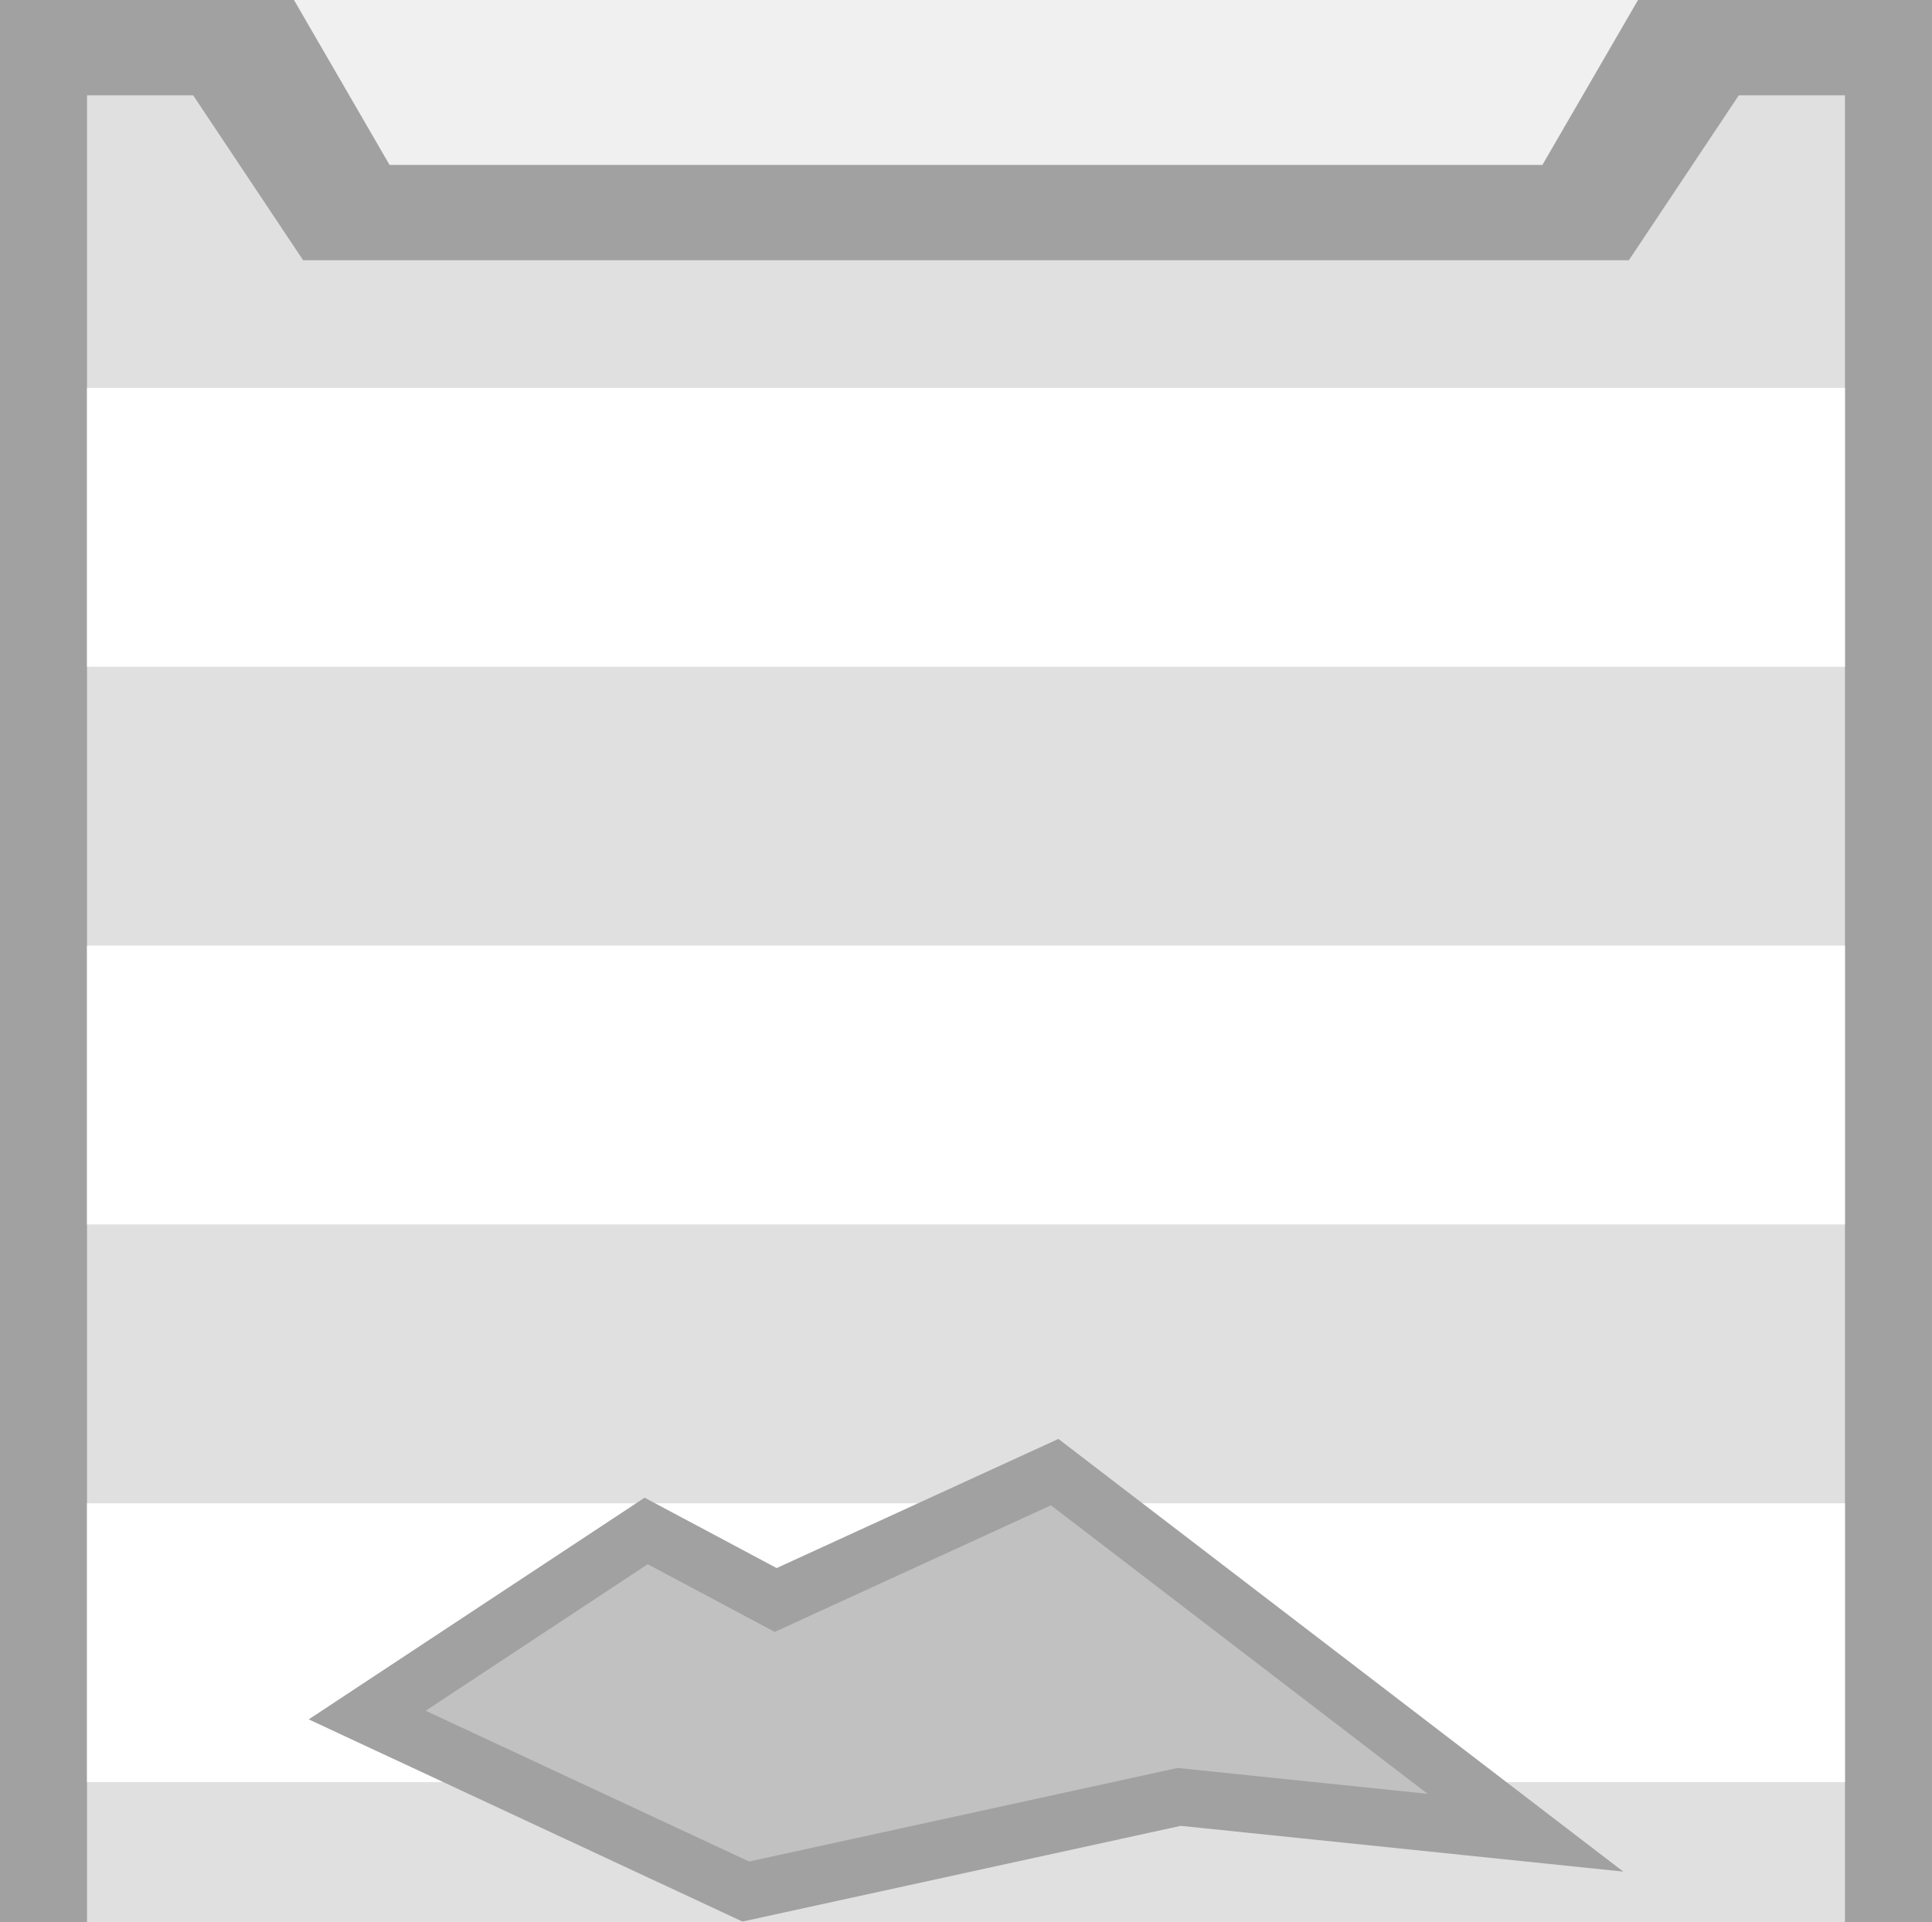
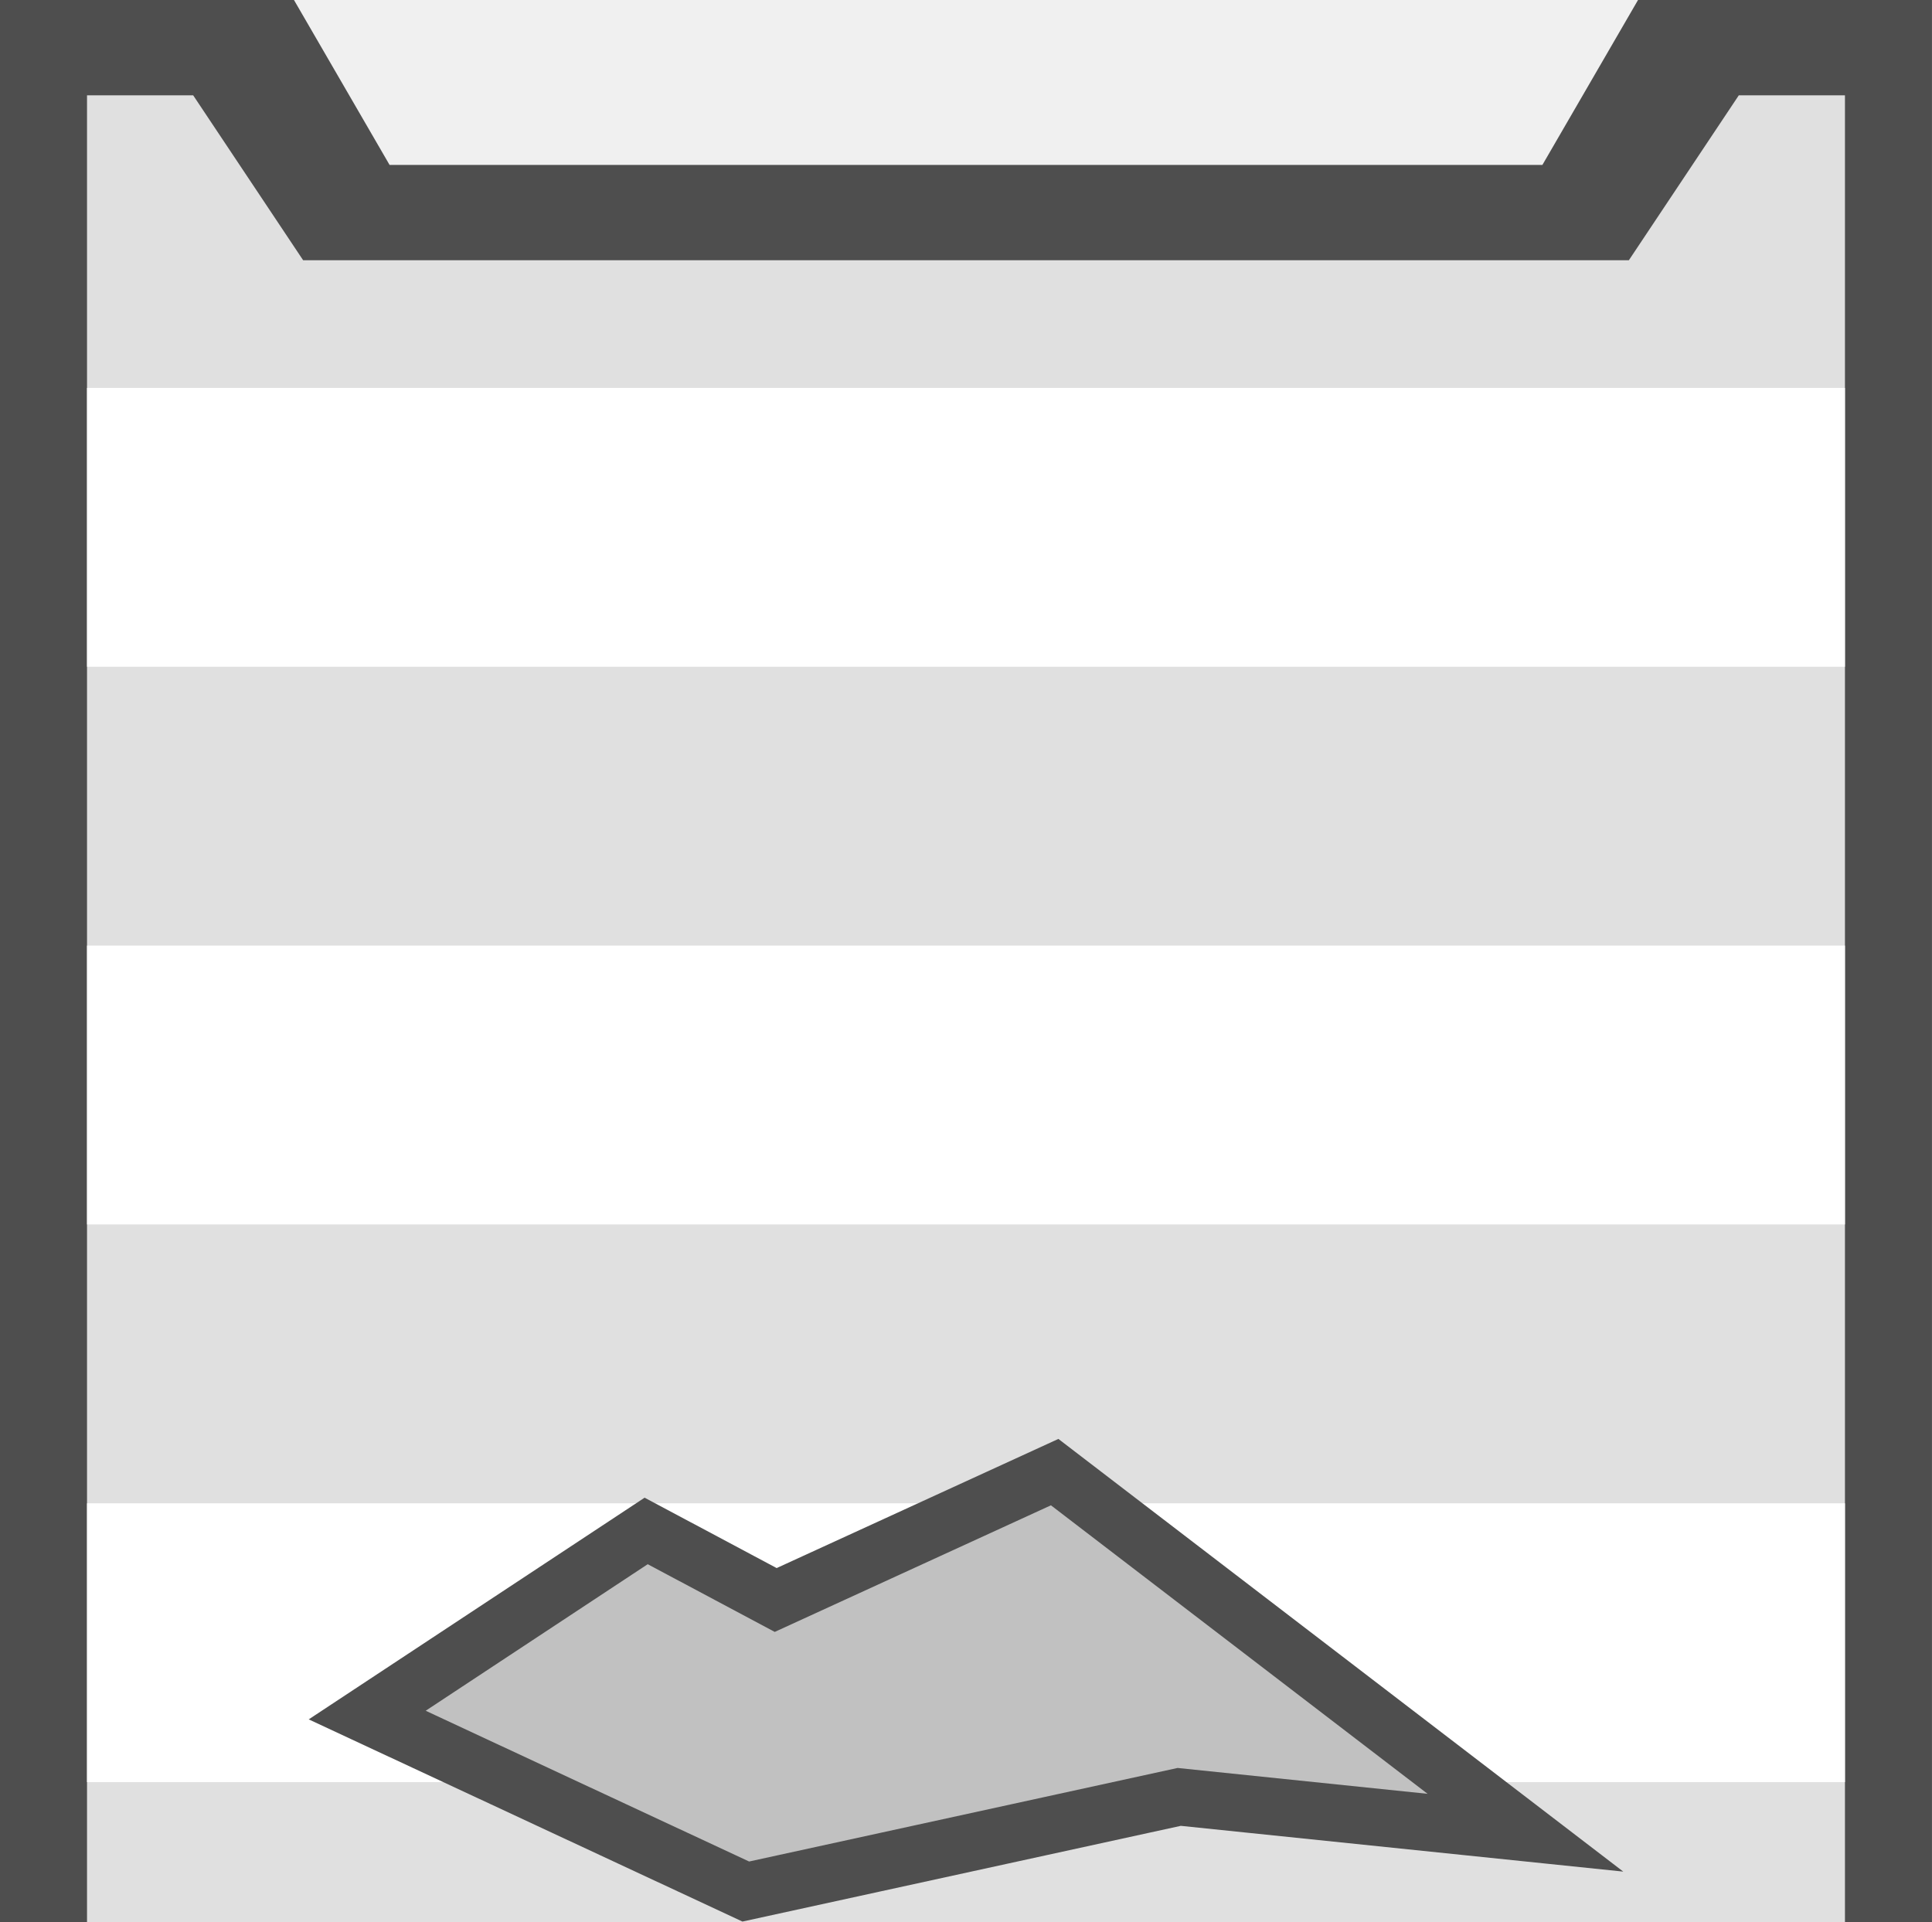
<svg xmlns="http://www.w3.org/2000/svg" width="281.18" height="279.654" viewBox="0 0 74.396 73.992" version="1.1" id="svg49750">
  <defs id="defs49747" />
  <g id="layer1" transform="translate(0,0.3507912)">
    <g id="g1" transform="translate(-3.0758798e-7,-0.349794)">
      <rect style="fill:#000000;fill-opacity:0.196;stroke-width:2.482;stroke-linecap:square;paint-order:fill markers stroke" id="rect1" width="48.055" height="34.665" x="13.17" y="39.326" />
    </g>
-     <path id="rect1049-9-7-5-1-7-8" style="fill:#a1a1a1;fill-opacity:1;stroke-width:2.15;paint-order:markers stroke fill;stop-color:#000000" d="M 0 -0.351 L 0 147.633 L 74.395 147.633 L 74.395 -0.351 L 63.076 -0.351 L 59.394 5.999 L 15.001 5.999 L 11.32 -0.351 L 0 -0.351 z M 40.613 56.335 L 58.74 70.22 L 45.408 68.841 L 28.719 72.485 L 14.14 65.69 L 24.883 58.6 L 29.87 61.259 L 40.613 56.335 z " />
+     <path id="rect1049-9-7-5-1-7-8" style="fill:#4e4e4e;fill-opacity:1;stroke-width:2.15;paint-order:markers stroke fill;stop-color:#000000" d="M 0 -0.351 L 0 147.633 L 74.395 147.633 L 74.395 -0.351 L 63.076 -0.351 L 59.394 5.999 L 15.001 5.999 L 11.32 -0.351 L 0 -0.351 z M 40.613 56.335 L 58.74 70.22 L 45.408 68.841 L 28.719 72.485 L 14.14 65.69 L 24.883 58.6 L 29.87 61.259 L 40.613 56.335 z " />
    <path id="rect1049-9-7-2-9-5-4-02" style="fill:#e0e0e0;fill-opacity:1;stroke-width:1.976;paint-order:markers stroke fill;stop-color:#000000" d="M 3.351 3.32 L 3.351 143.962 L 71.044 143.962 L 71.044 3.32 L 66.956 3.32 L 62.723 9.67 L 11.673 9.67 L 7.439 3.32 L 3.351 3.32 z M 40.613 56.335 L 58.74 70.22 L 45.408 68.841 L 28.719 72.485 L 14.14 65.69 L 24.883 58.6 L 29.87 61.259 L 40.613 56.335 z " />
    <path id="rect24996-9-4-4-8" style="fill:#ffffff;stroke-width:2.97;paint-order:markers stroke fill;stop-color:#000000" d="M 3.351,14.586 H 71.044 V 25.323 H 3.351 Z" />
    <path id="rect4123" style="fill:#ffffff;stroke-width:2.97;paint-order:markers stroke fill;stop-color:#000000" d="M 3.351,36.06 H 71.044 V 46.797 H 3.351 Z" />
    <path id="rect4125" style="fill:#ffffff;stroke-width:2.97;paint-order:markers stroke fill;stop-color:#000000" d="M 3.351 57.535 L 3.351 68.272 L 19.679 68.272 L 14.14 65.69 L 24.883 58.6 L 29.87 61.259 L 37.996 57.535 L 3.351 57.535 z M 42.178 57.535 L 56.197 68.272 L 71.044 68.272 L 71.044 57.535 L 42.178 57.535 z " />
    <path id="rect4127" style="fill:#ffffff;stroke-width:2.97;paint-order:markers stroke fill;stop-color:#000000" d="M 3.351,79.009 H 71.044 V 89.746 H 3.351 Z" />
    <path id="rect4129" style="fill:#ffffff;stroke-width:2.97;paint-order:markers stroke fill;stop-color:#000000" d="M 3.351,100.483 H 71.044 v 10.737 H 3.351 Z" />
    <path id="rect4131" style="fill:#ffffff;stroke-width:2.97;paint-order:markers stroke fill;stop-color:#000000" d="M 3.351,121.957 H 71.044 v 10.737 H 3.351 Z" />
-     <path style="fill:#000000;fill-opacity:0;stroke:#a1a1a1;stroke-width:2.204;stroke-dasharray:none;stroke-opacity:1;paint-order:markers stroke fill;stop-color:#000000" d="m 14.14,65.69 14.579,6.795 16.689,-3.644 13.332,1.379 -18.128,-13.885 -10.742,4.924 -4.988,-2.659 z" id="path30147-6-5" />
+     <path style="fill:#000000;fill-opacity:0;stroke:#4e4e4e;stroke-width:2.204;stroke-dasharray:none;stroke-opacity:1;paint-order:markers stroke fill;stop-color:#000000" d="m 14.14,65.69 14.579,6.795 16.689,-3.644 13.332,1.379 -18.128,-13.885 -10.742,4.924 -4.988,-2.659 z" id="path30147-6-5" />
  </g>
</svg>
